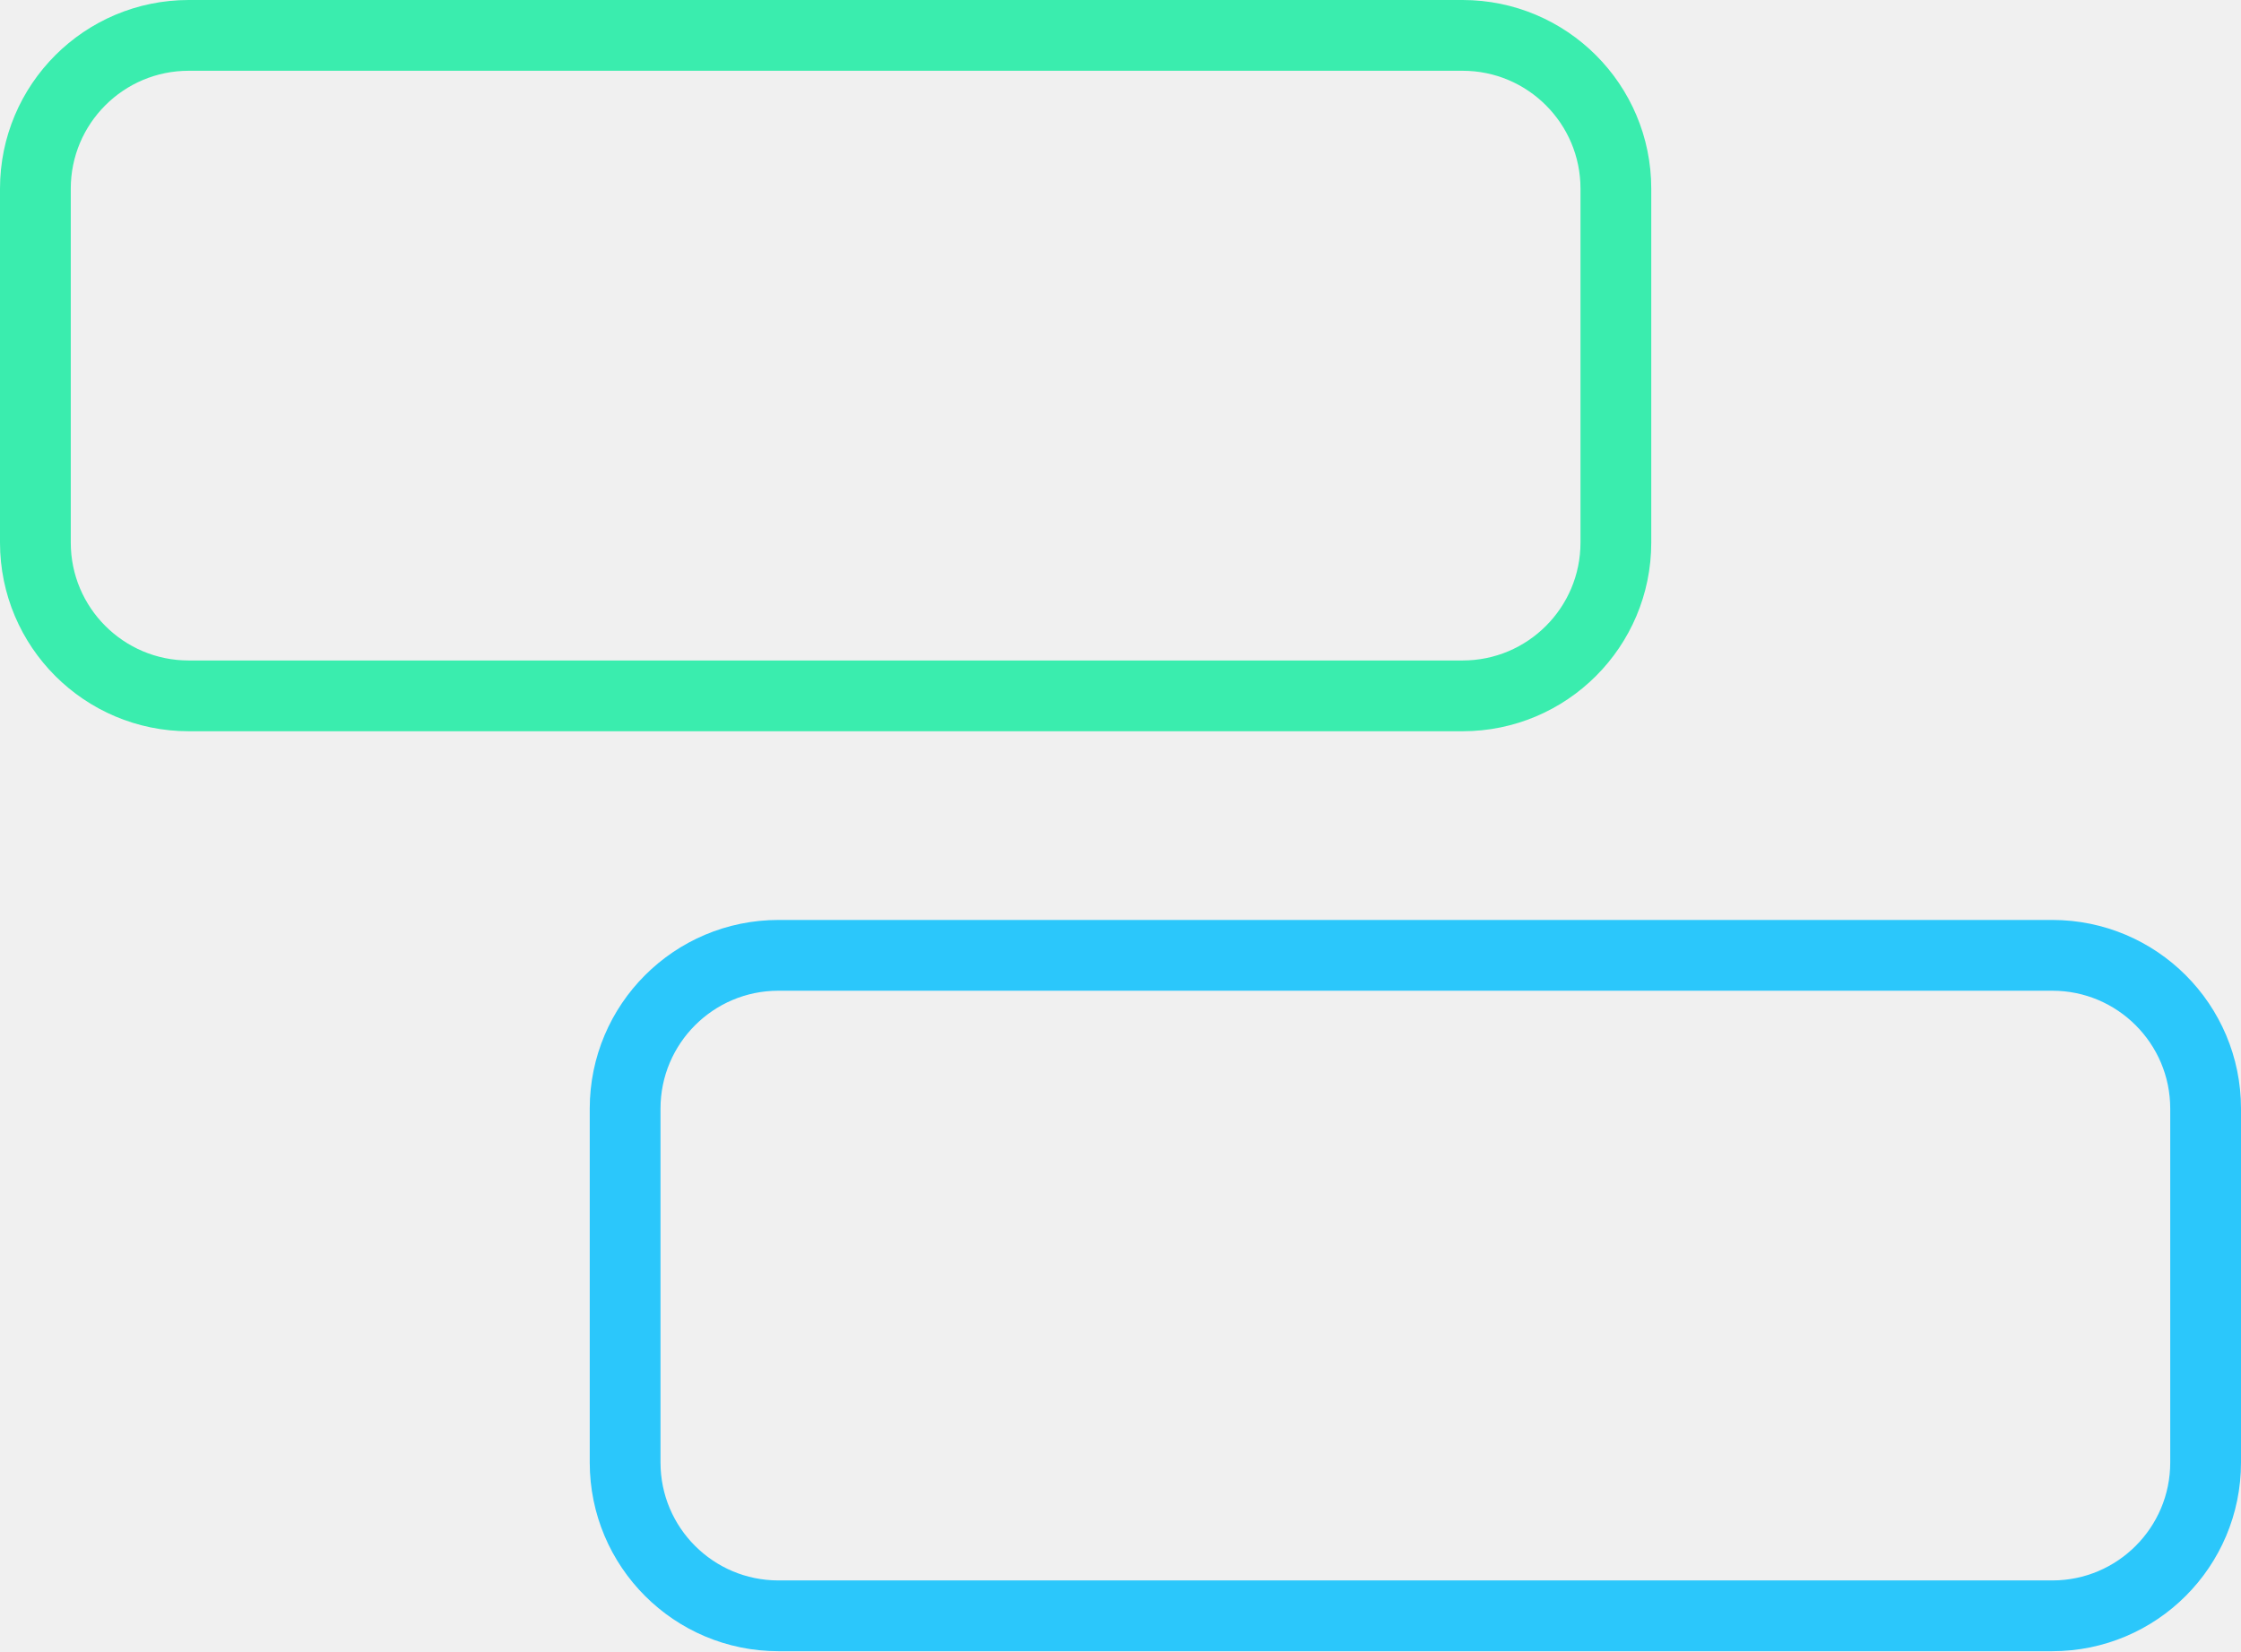
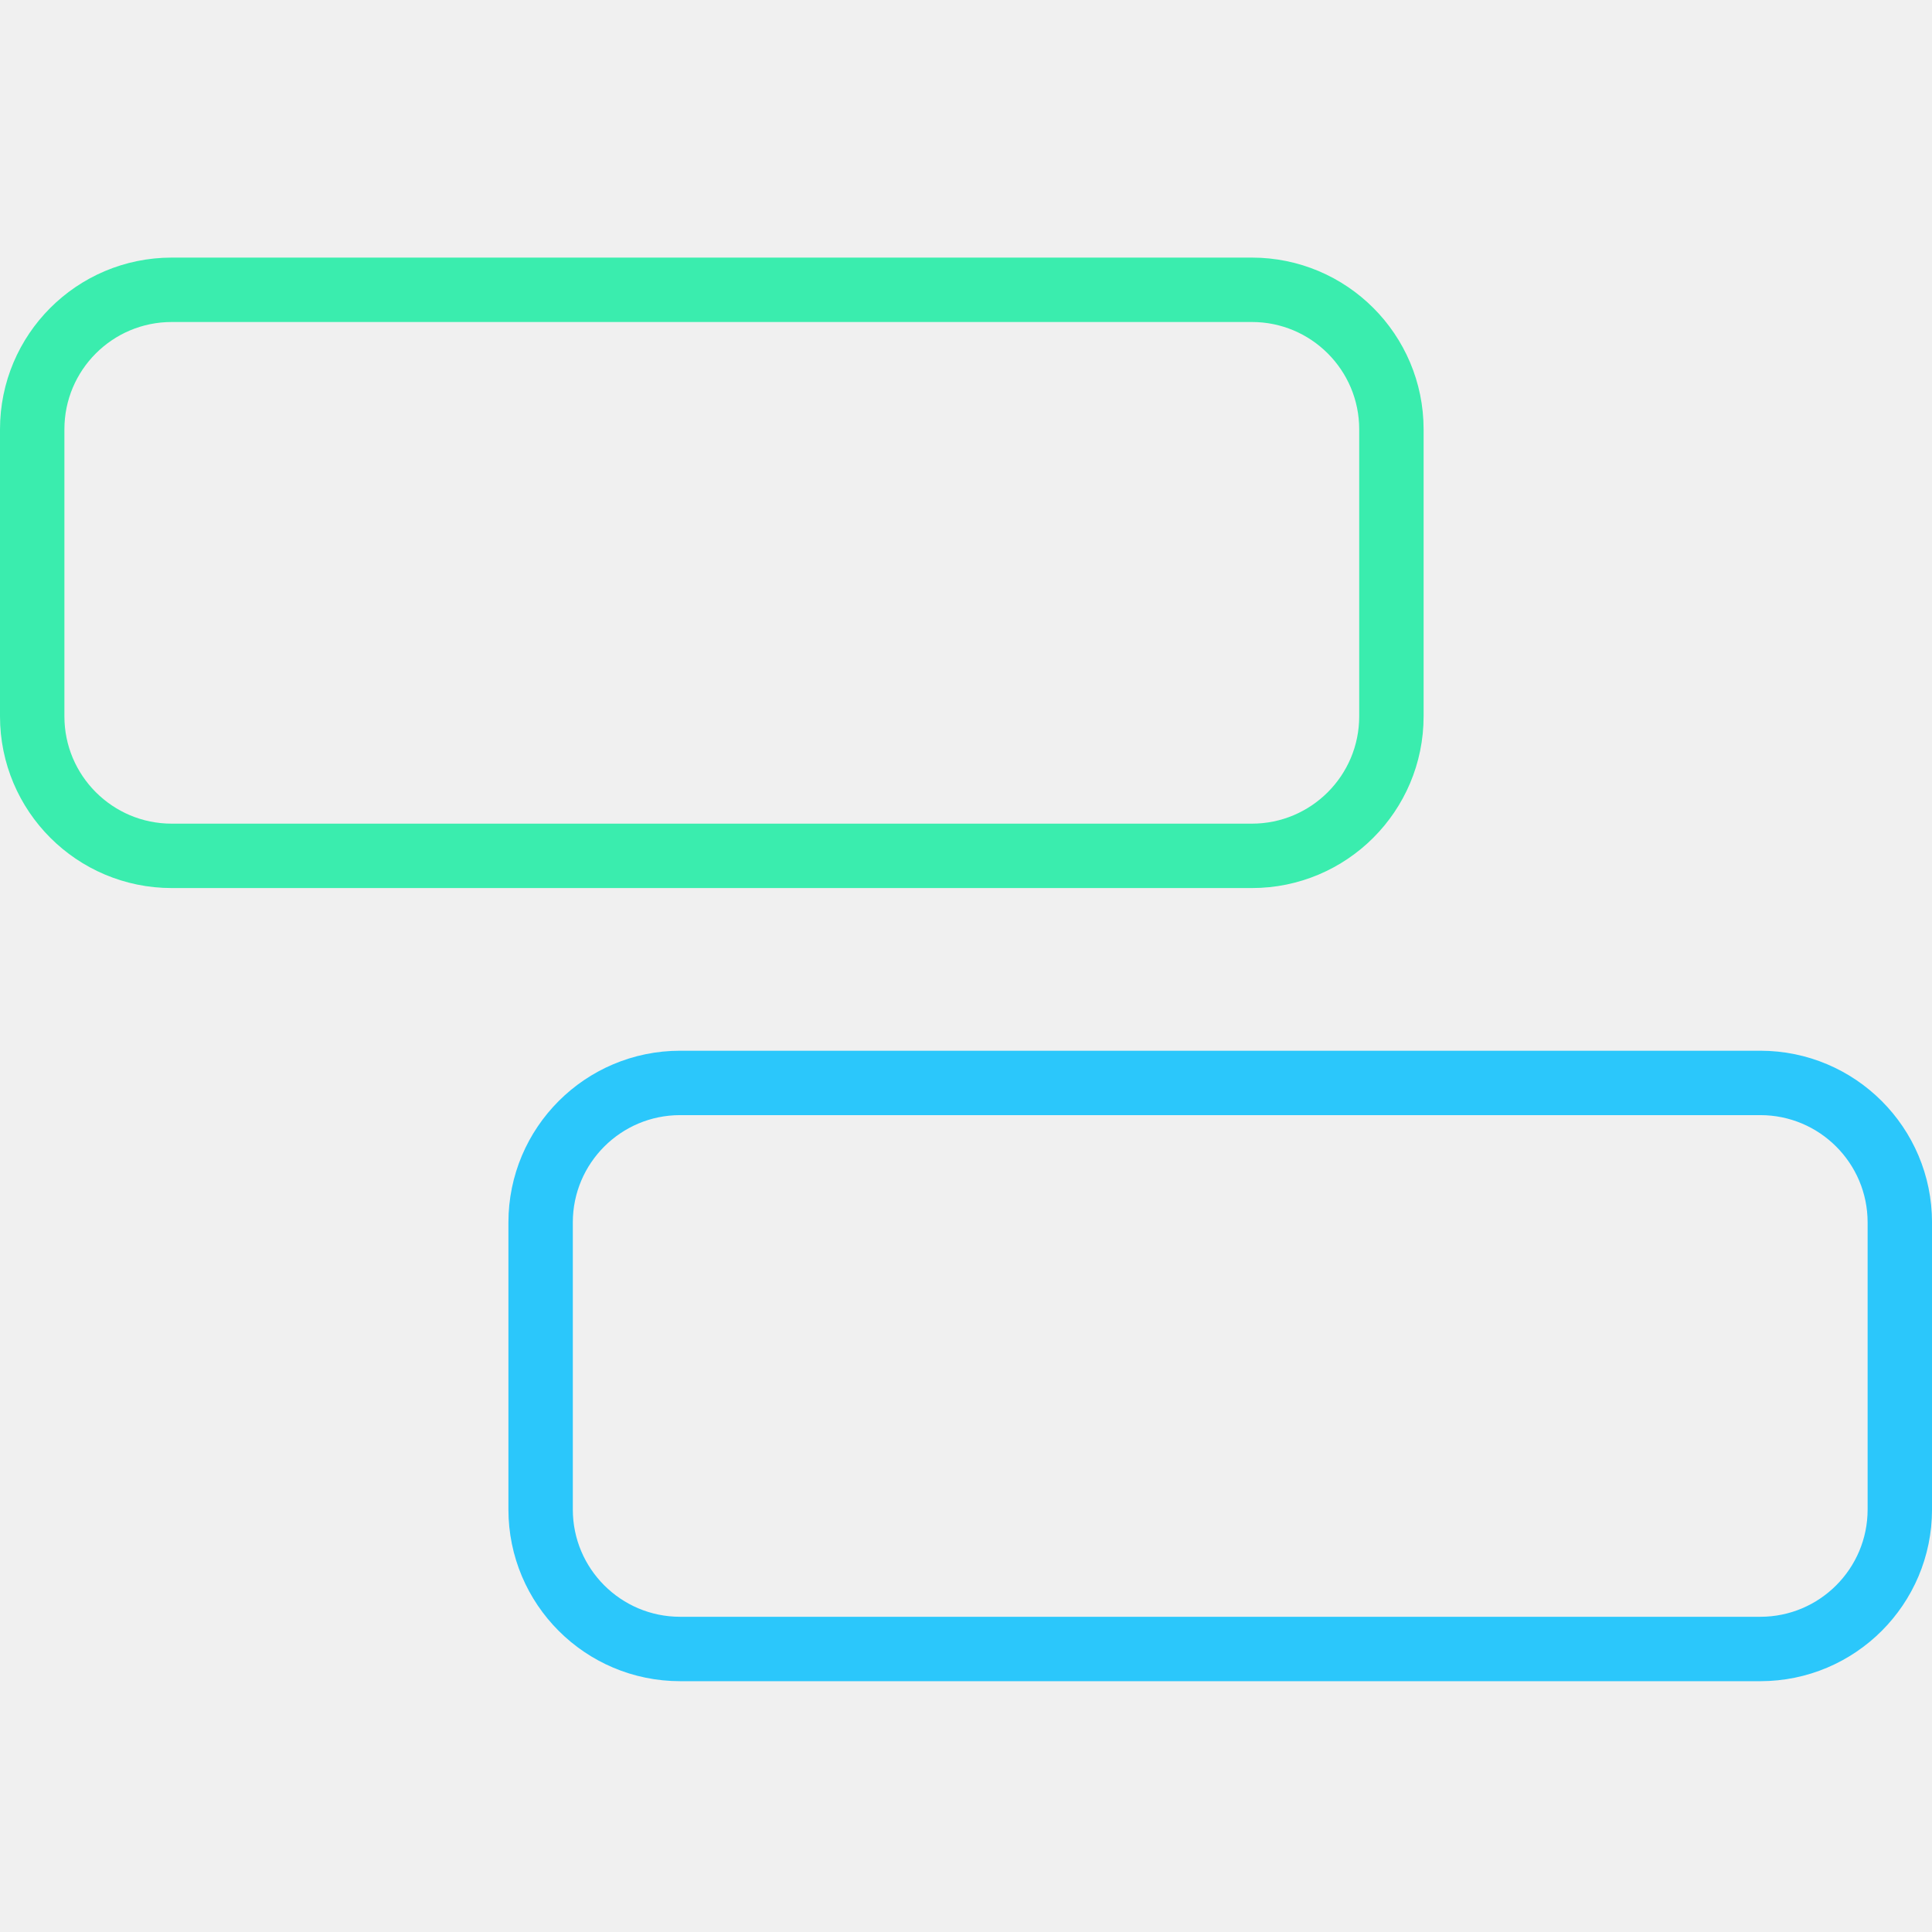
- <svg xmlns="http://www.w3.org/2000/svg" width="95" height="70" viewBox="0 0 95 70" fill="none">
-   <rect x="1.5" y="1.5" width="67" height="28" rx="6.5" stroke="#3AEDAE" stroke-width="3" />
-   <rect x="26.5" y="40.5" width="67" height="28" rx="6.5" stroke="#2BC7FB" stroke-width="3" />
+ <svg xmlns="http://www.w3.org/2000/svg" width="90" height="90" viewBox="0 0 90 90" fill="none">
+   <g clip-path="url(#clip0_1962_16)">
+     <rect x="1.5" y="13.5" width="63.317" height="26.369" rx="6.5" stroke="#3AEDAE" stroke-width="3" />
+     <rect x="25.184" y="50.447" width="63.317" height="26.369" rx="6.5" stroke="#2BC7FB" stroke-width="3" />
+   </g>
+   <defs>
+     <clipPath id="clip0_1962_16">
+       <rect width="90" height="90" fill="white" />
+     </clipPath>
+   </defs>
</svg>
